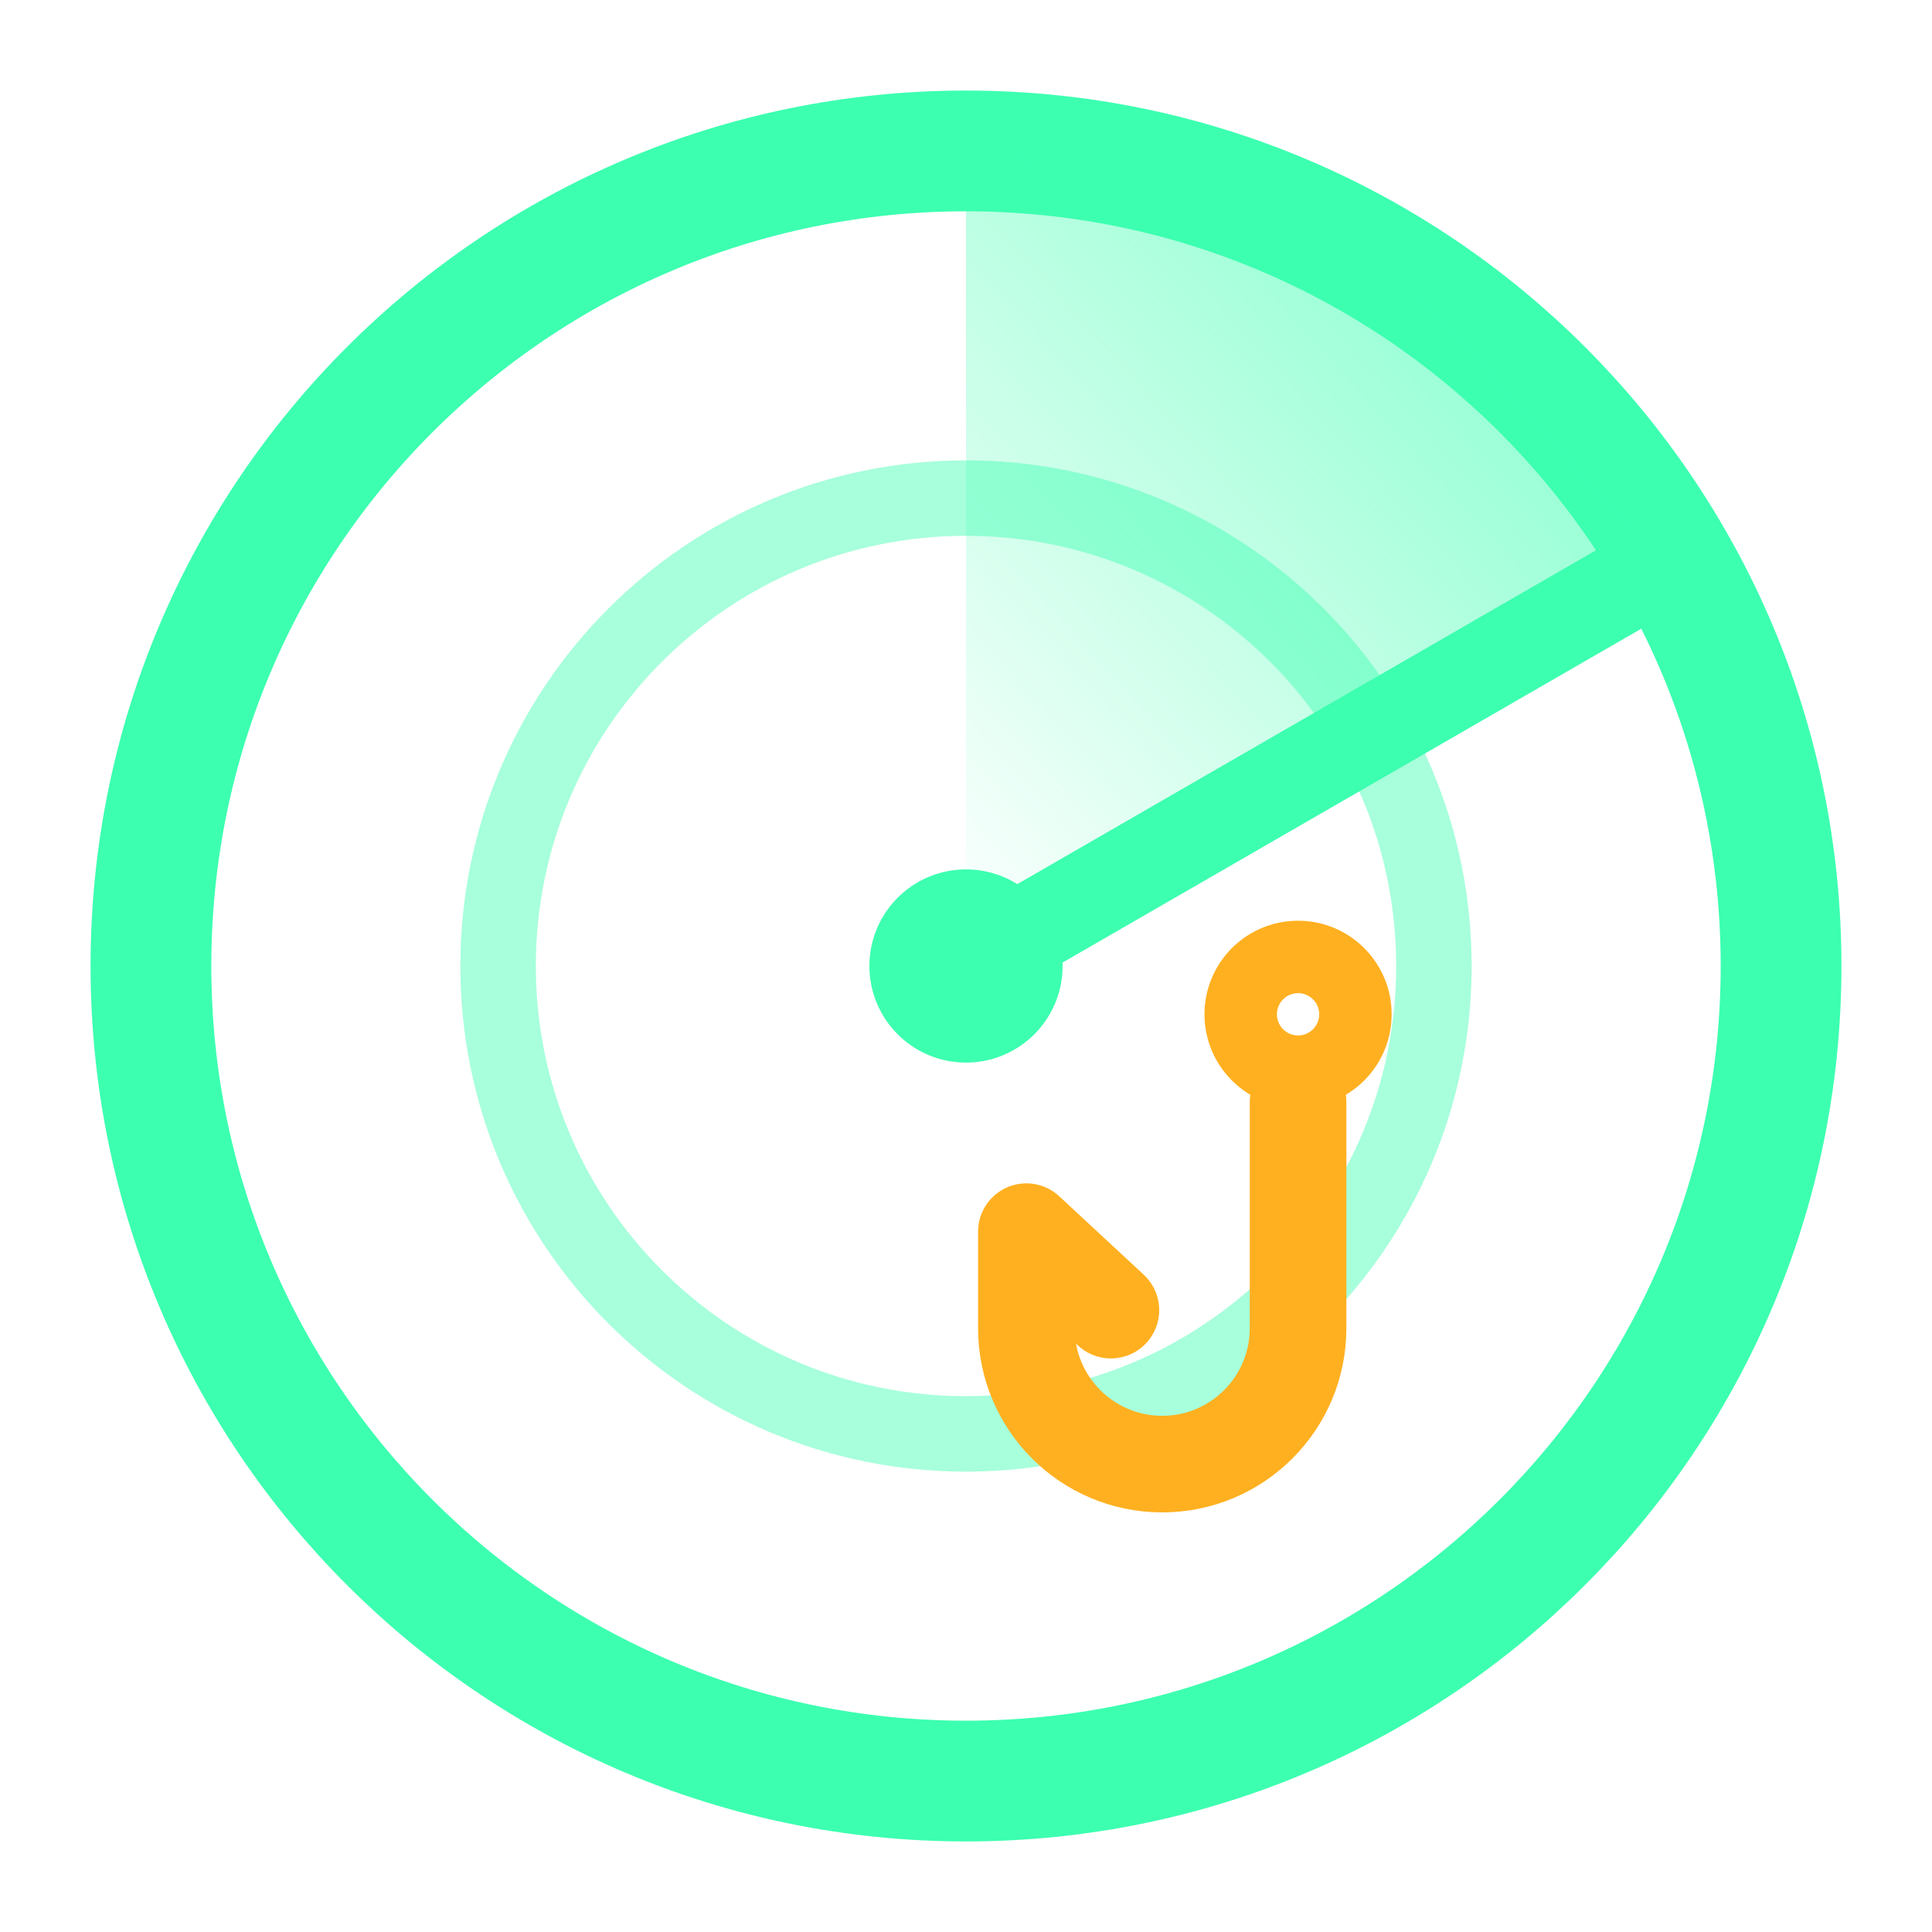
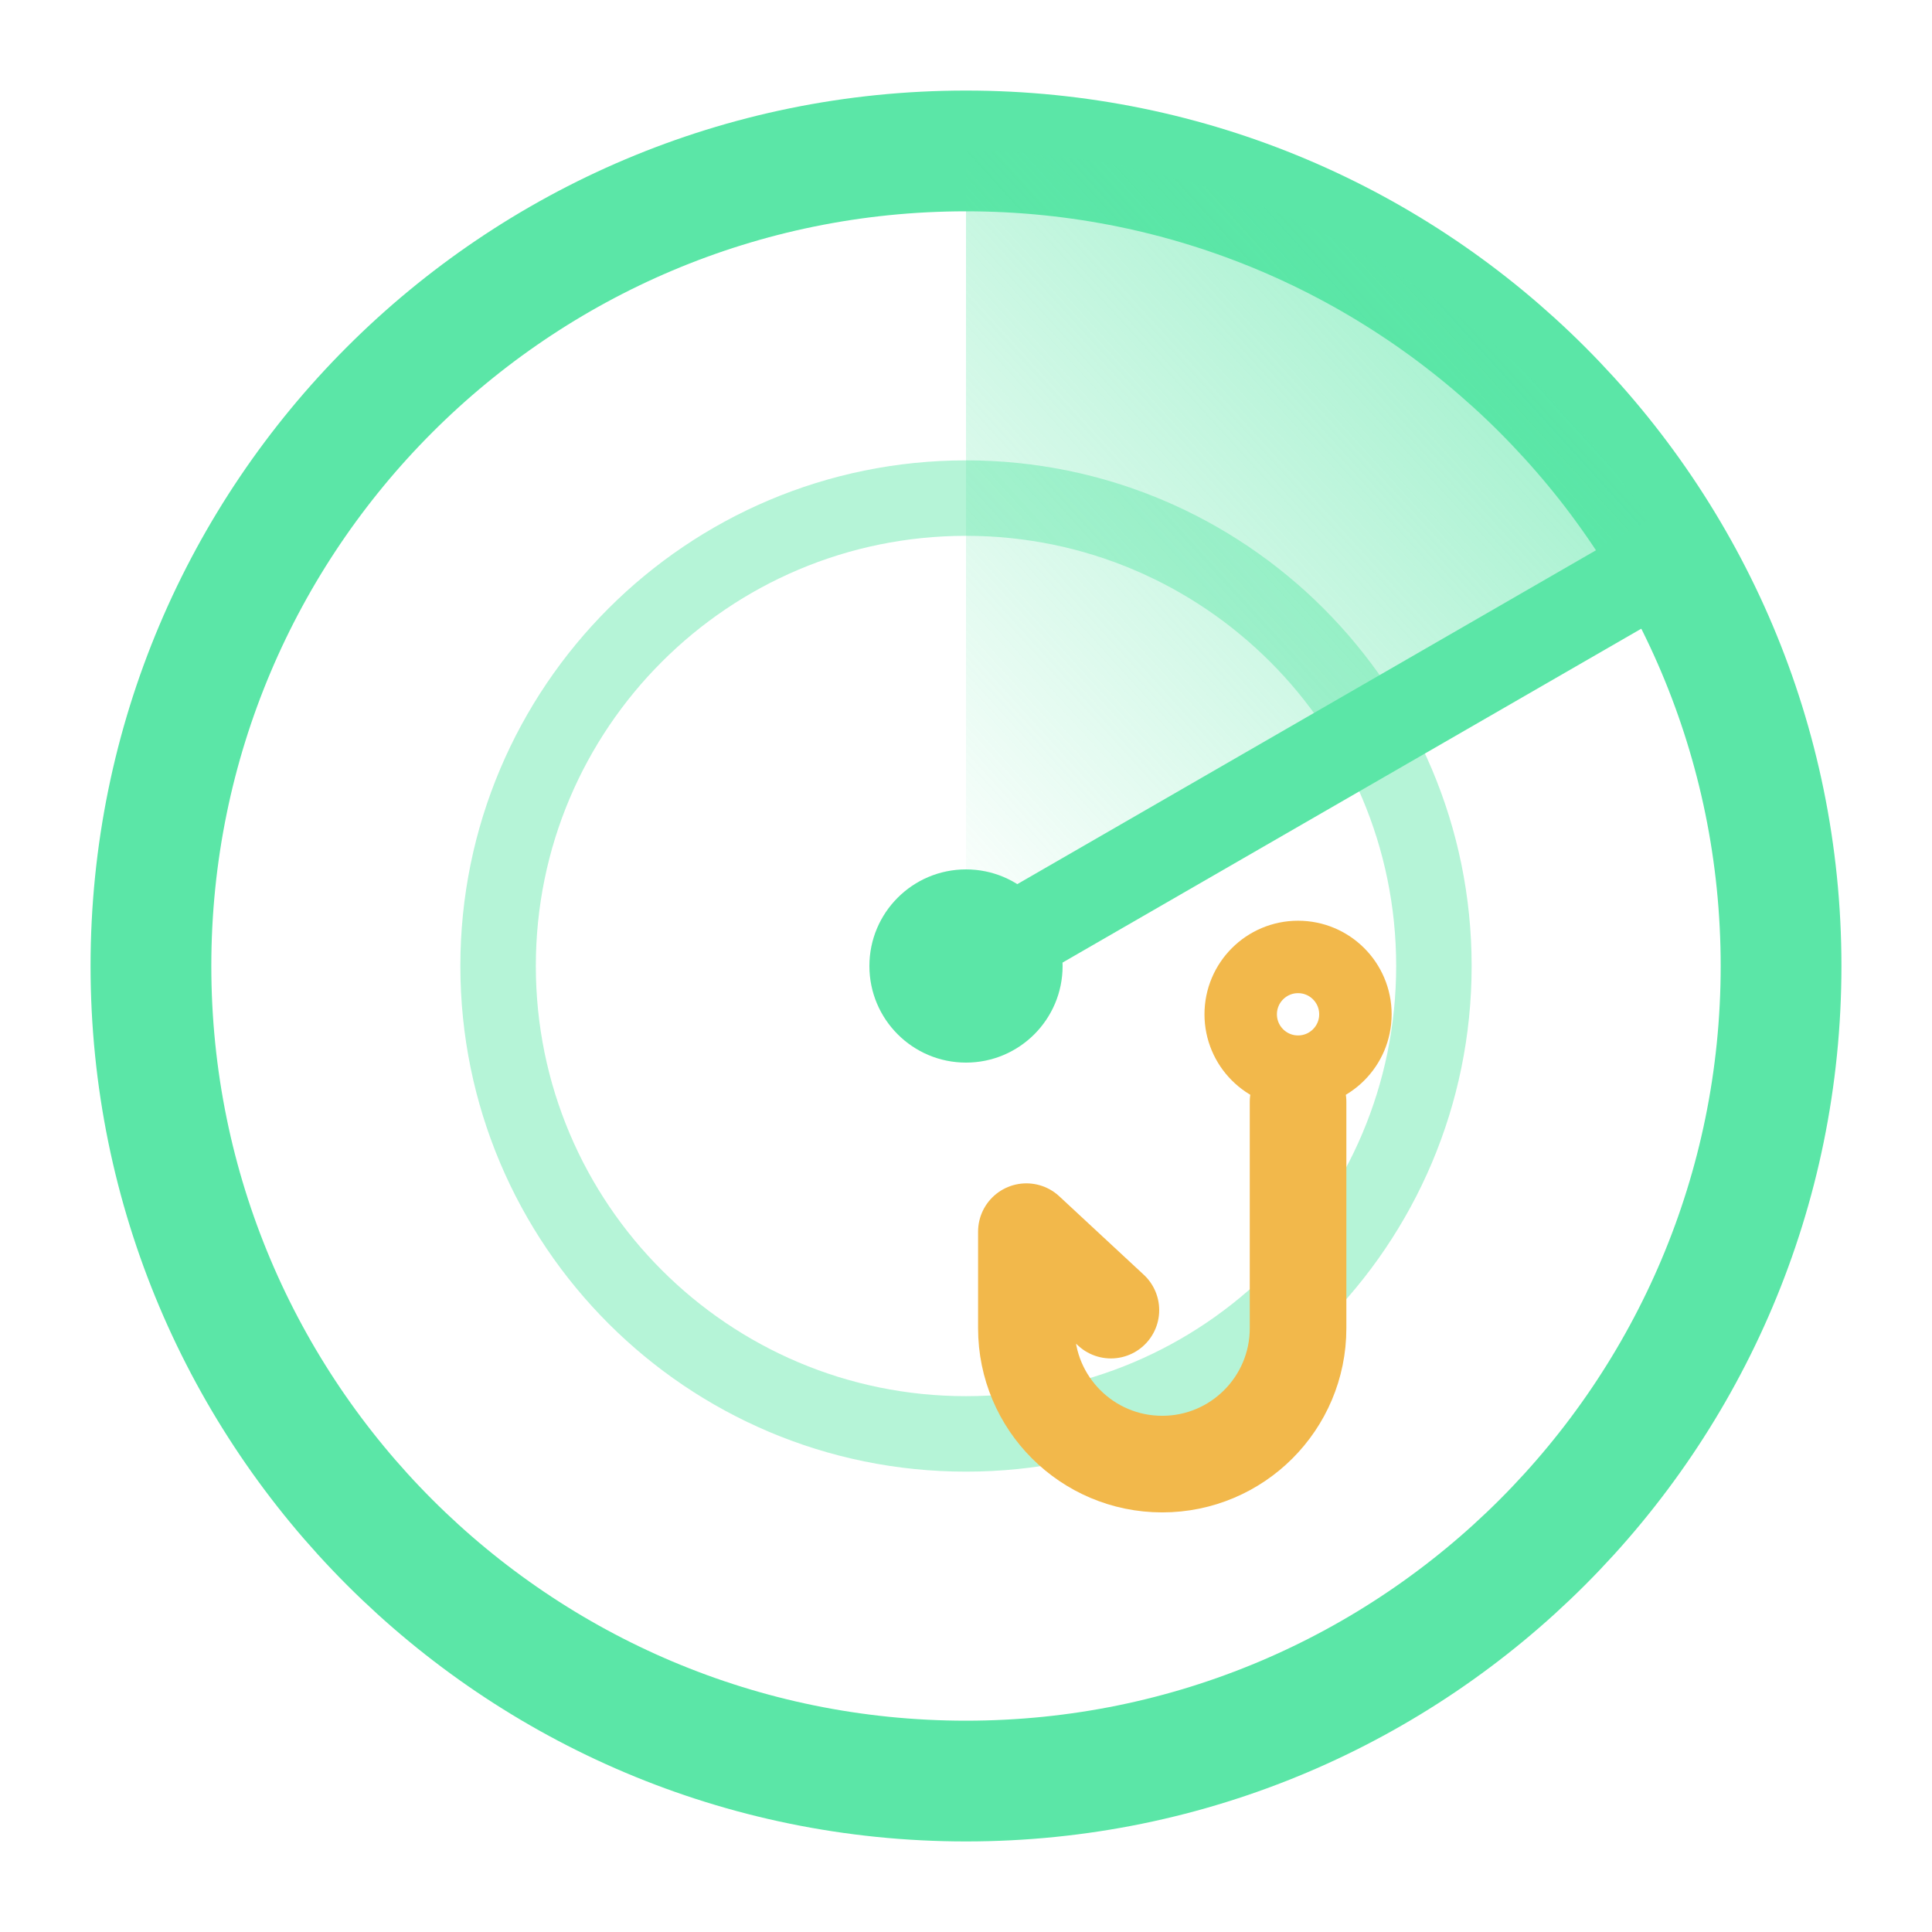
<svg xmlns="http://www.w3.org/2000/svg" viewBox="0 0 64 64" width="64" height="64" role="img" aria-labelledby="t">
  <style>
-     .lr-ring { stroke: #3CFFB0; } .lr-fill { fill: #3CFFB0; } .lr-hook { stroke: #FFB020; }
-     .lr-text { fill: #E6EDF3; } .lr-accent { fill: #3CFFB0; }
+     .lr-ring { stroke: #5BE6A7; } .lr-fill { fill: #5BE6A7; } .lr-hook { stroke: #F2B84B; }
+     .lr-text { fill: #E8EBE5; } .lr-accent { fill: #5BE6A7; }
    @media (prefers-color-scheme: light) {
      .lr-ring { stroke: #00805A; } .lr-fill { fill: #00805A; }
-       .lr-hook { stroke: #A35F00; } .lr-text { fill: #0D1117; }
+       .lr-hook { stroke: #A35F00; } .lr-text { fill: #0F1311; }
      .lr-accent { fill: #00805A; }
    }
  </style>
-   <style>svg { color: #3CFFB0; } @media (prefers-color-scheme: light) { svg { color: #00805A; } }</style>
+   <style>svg { color: #5BE6A7; } @media (prefers-color-scheme: light) { svg { color: #00805A; } }</style>
  <defs>
    <linearGradient id="lr-sweep" x1="32" y1="32" x2="54" y2="12" gradientUnits="userSpaceOnUse">
      <stop offset="0" class="lr-stop" stop-opacity="0" stop-color="currentColor" />
      <stop offset="1" class="lr-stop" stop-opacity=".6" stop-color="currentColor" />
    </linearGradient>
  </defs>
  <g class="lr-color">
    <circle class="lr-ring" cx="32" cy="32" r="27" fill="none" stroke-width="4" />
    <circle class="lr-ring" cx="32" cy="32" r="15.5" fill="none" stroke-width="2.5" opacity=".45" />
    <path d="M32 32V5a27 27 0 0 1 23.4 13.5Z" fill="url(#lr-sweep)" />
    <path class="lr-ring" d="M32 32 55.4 18.5" stroke-width="3" stroke-linecap="round" />
    <circle class="lr-fill" cx="32" cy="32" r="3.2" />
    <g class="lr-hook" fill="none" stroke-width="3.2" stroke-linecap="round" stroke-linejoin="round">
      <path d="M43 36.5V44a4.5 4.5 0 0 1-9 0v-3.2l2.8 2.6" />
      <circle cx="43" cy="33.6" r="1.9" stroke-width="2.4" />
    </g>
  </g>
</svg>
